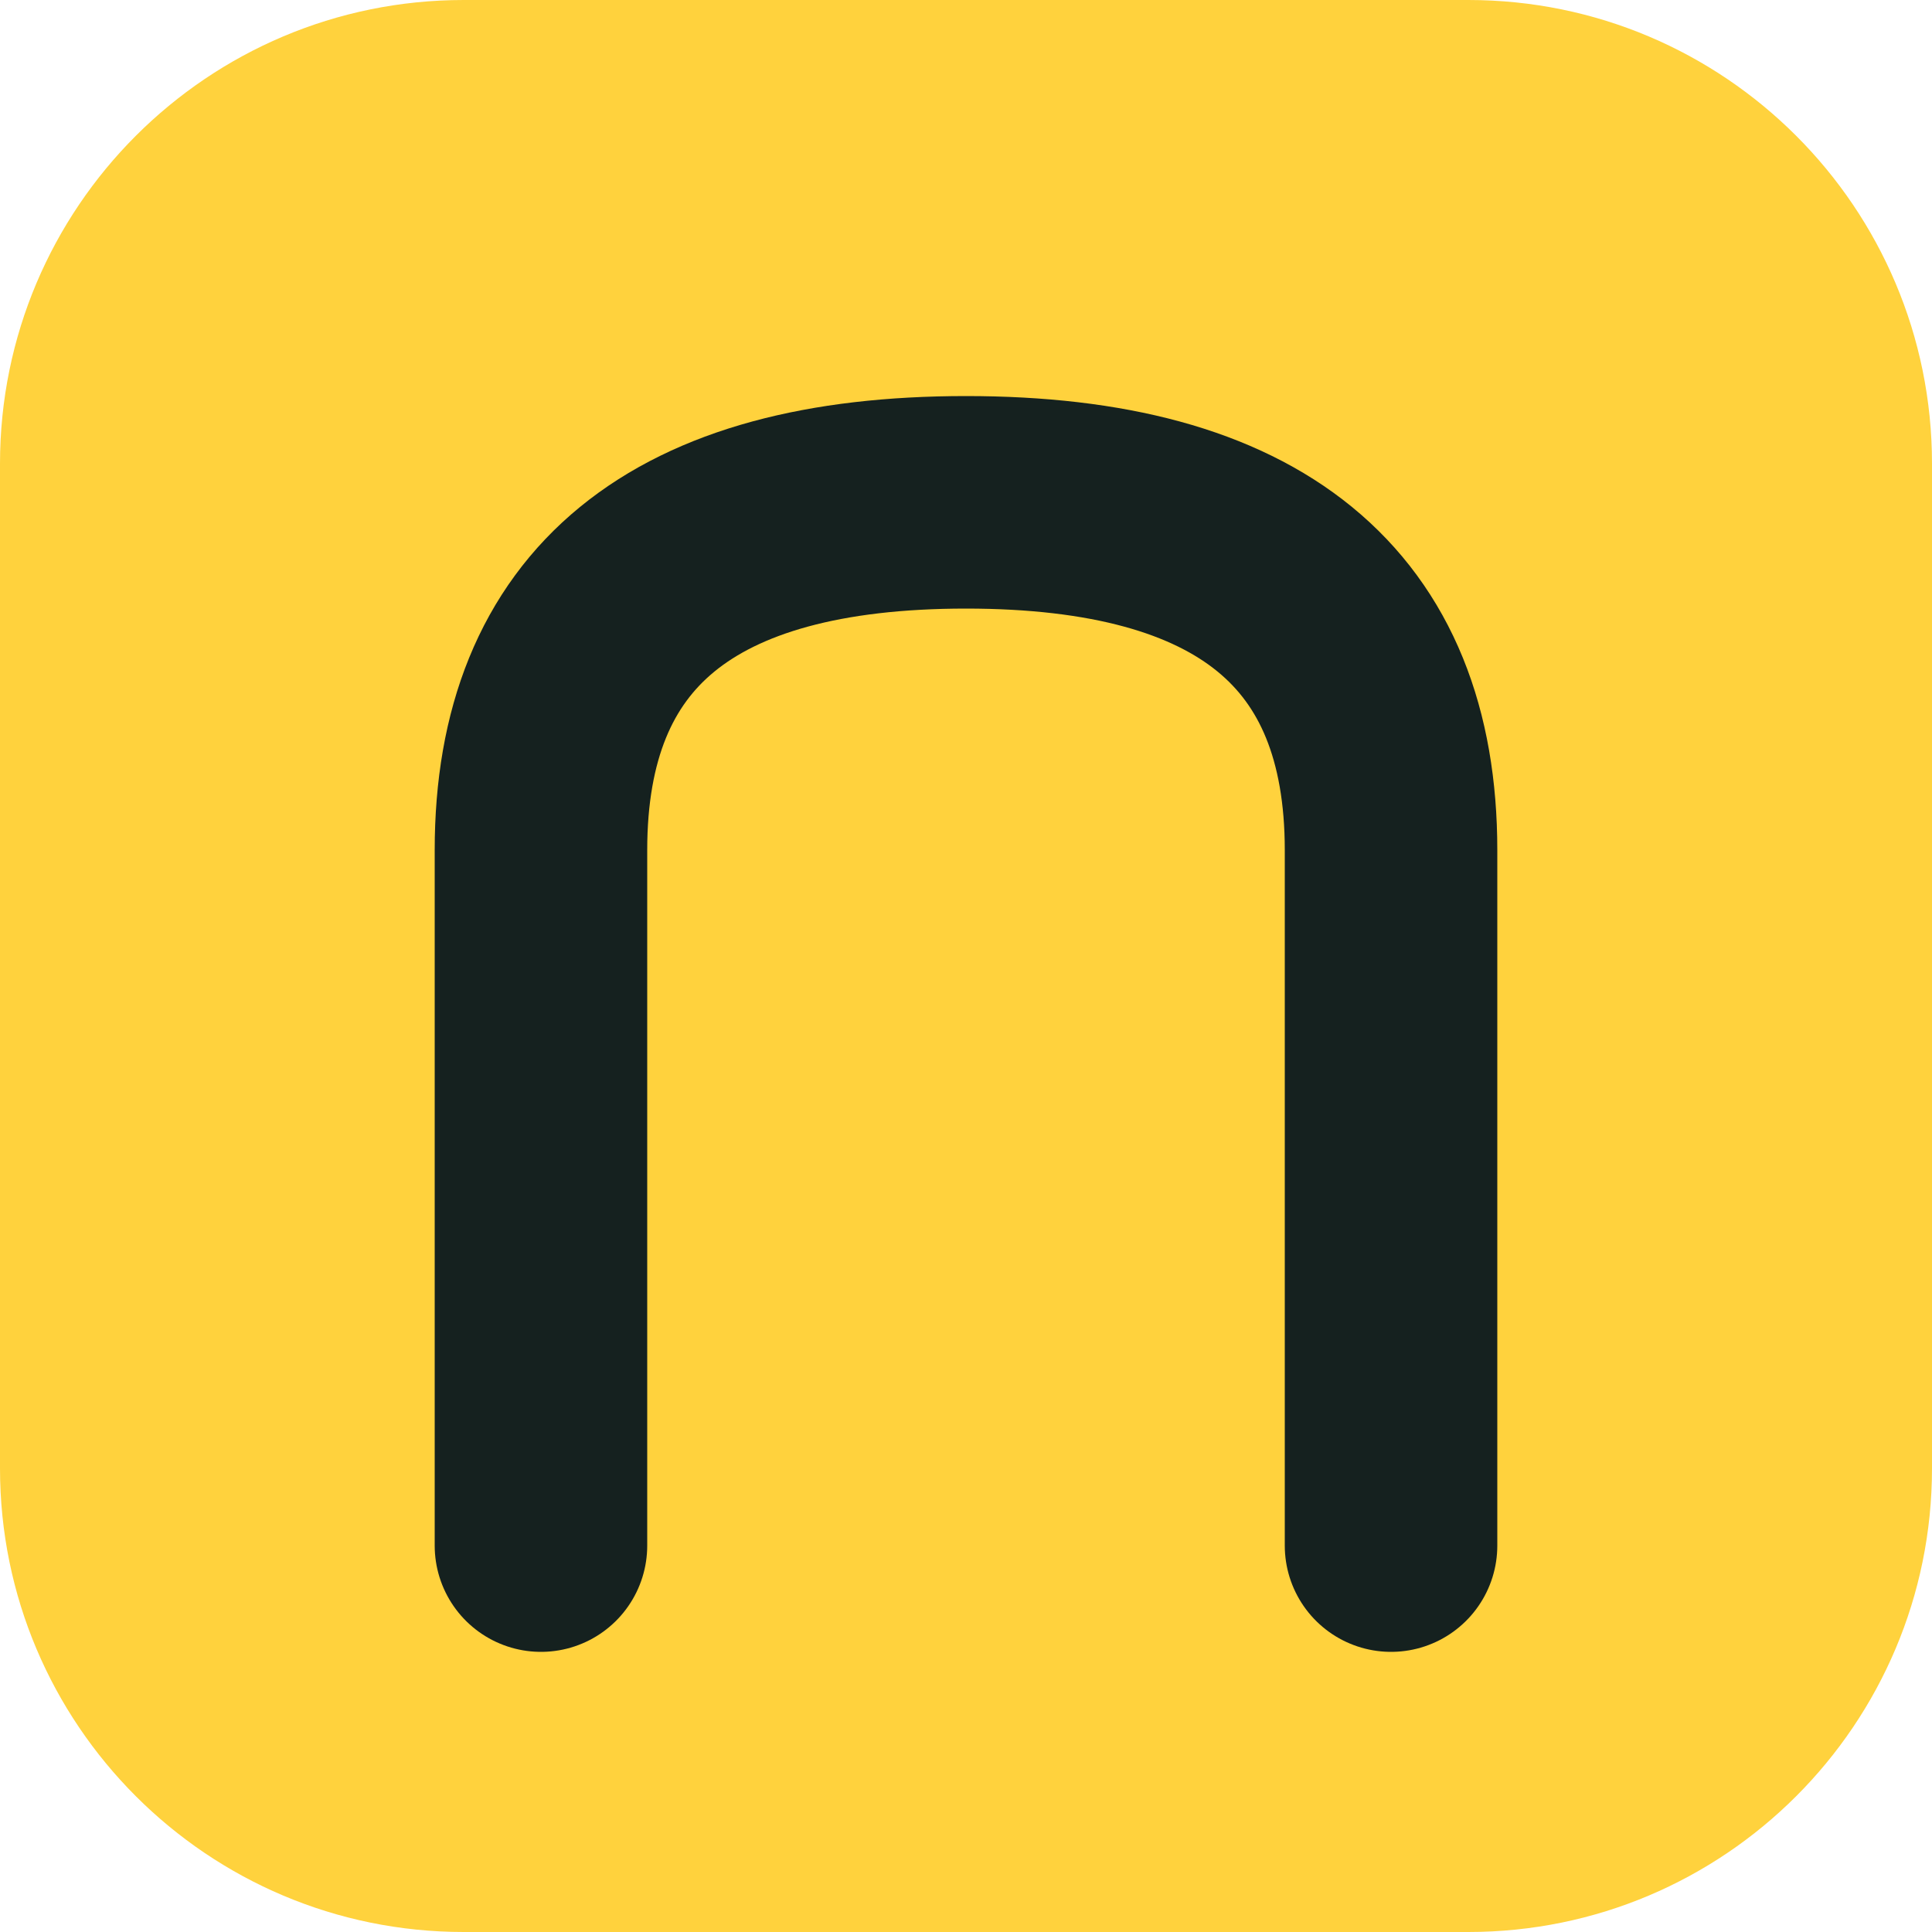
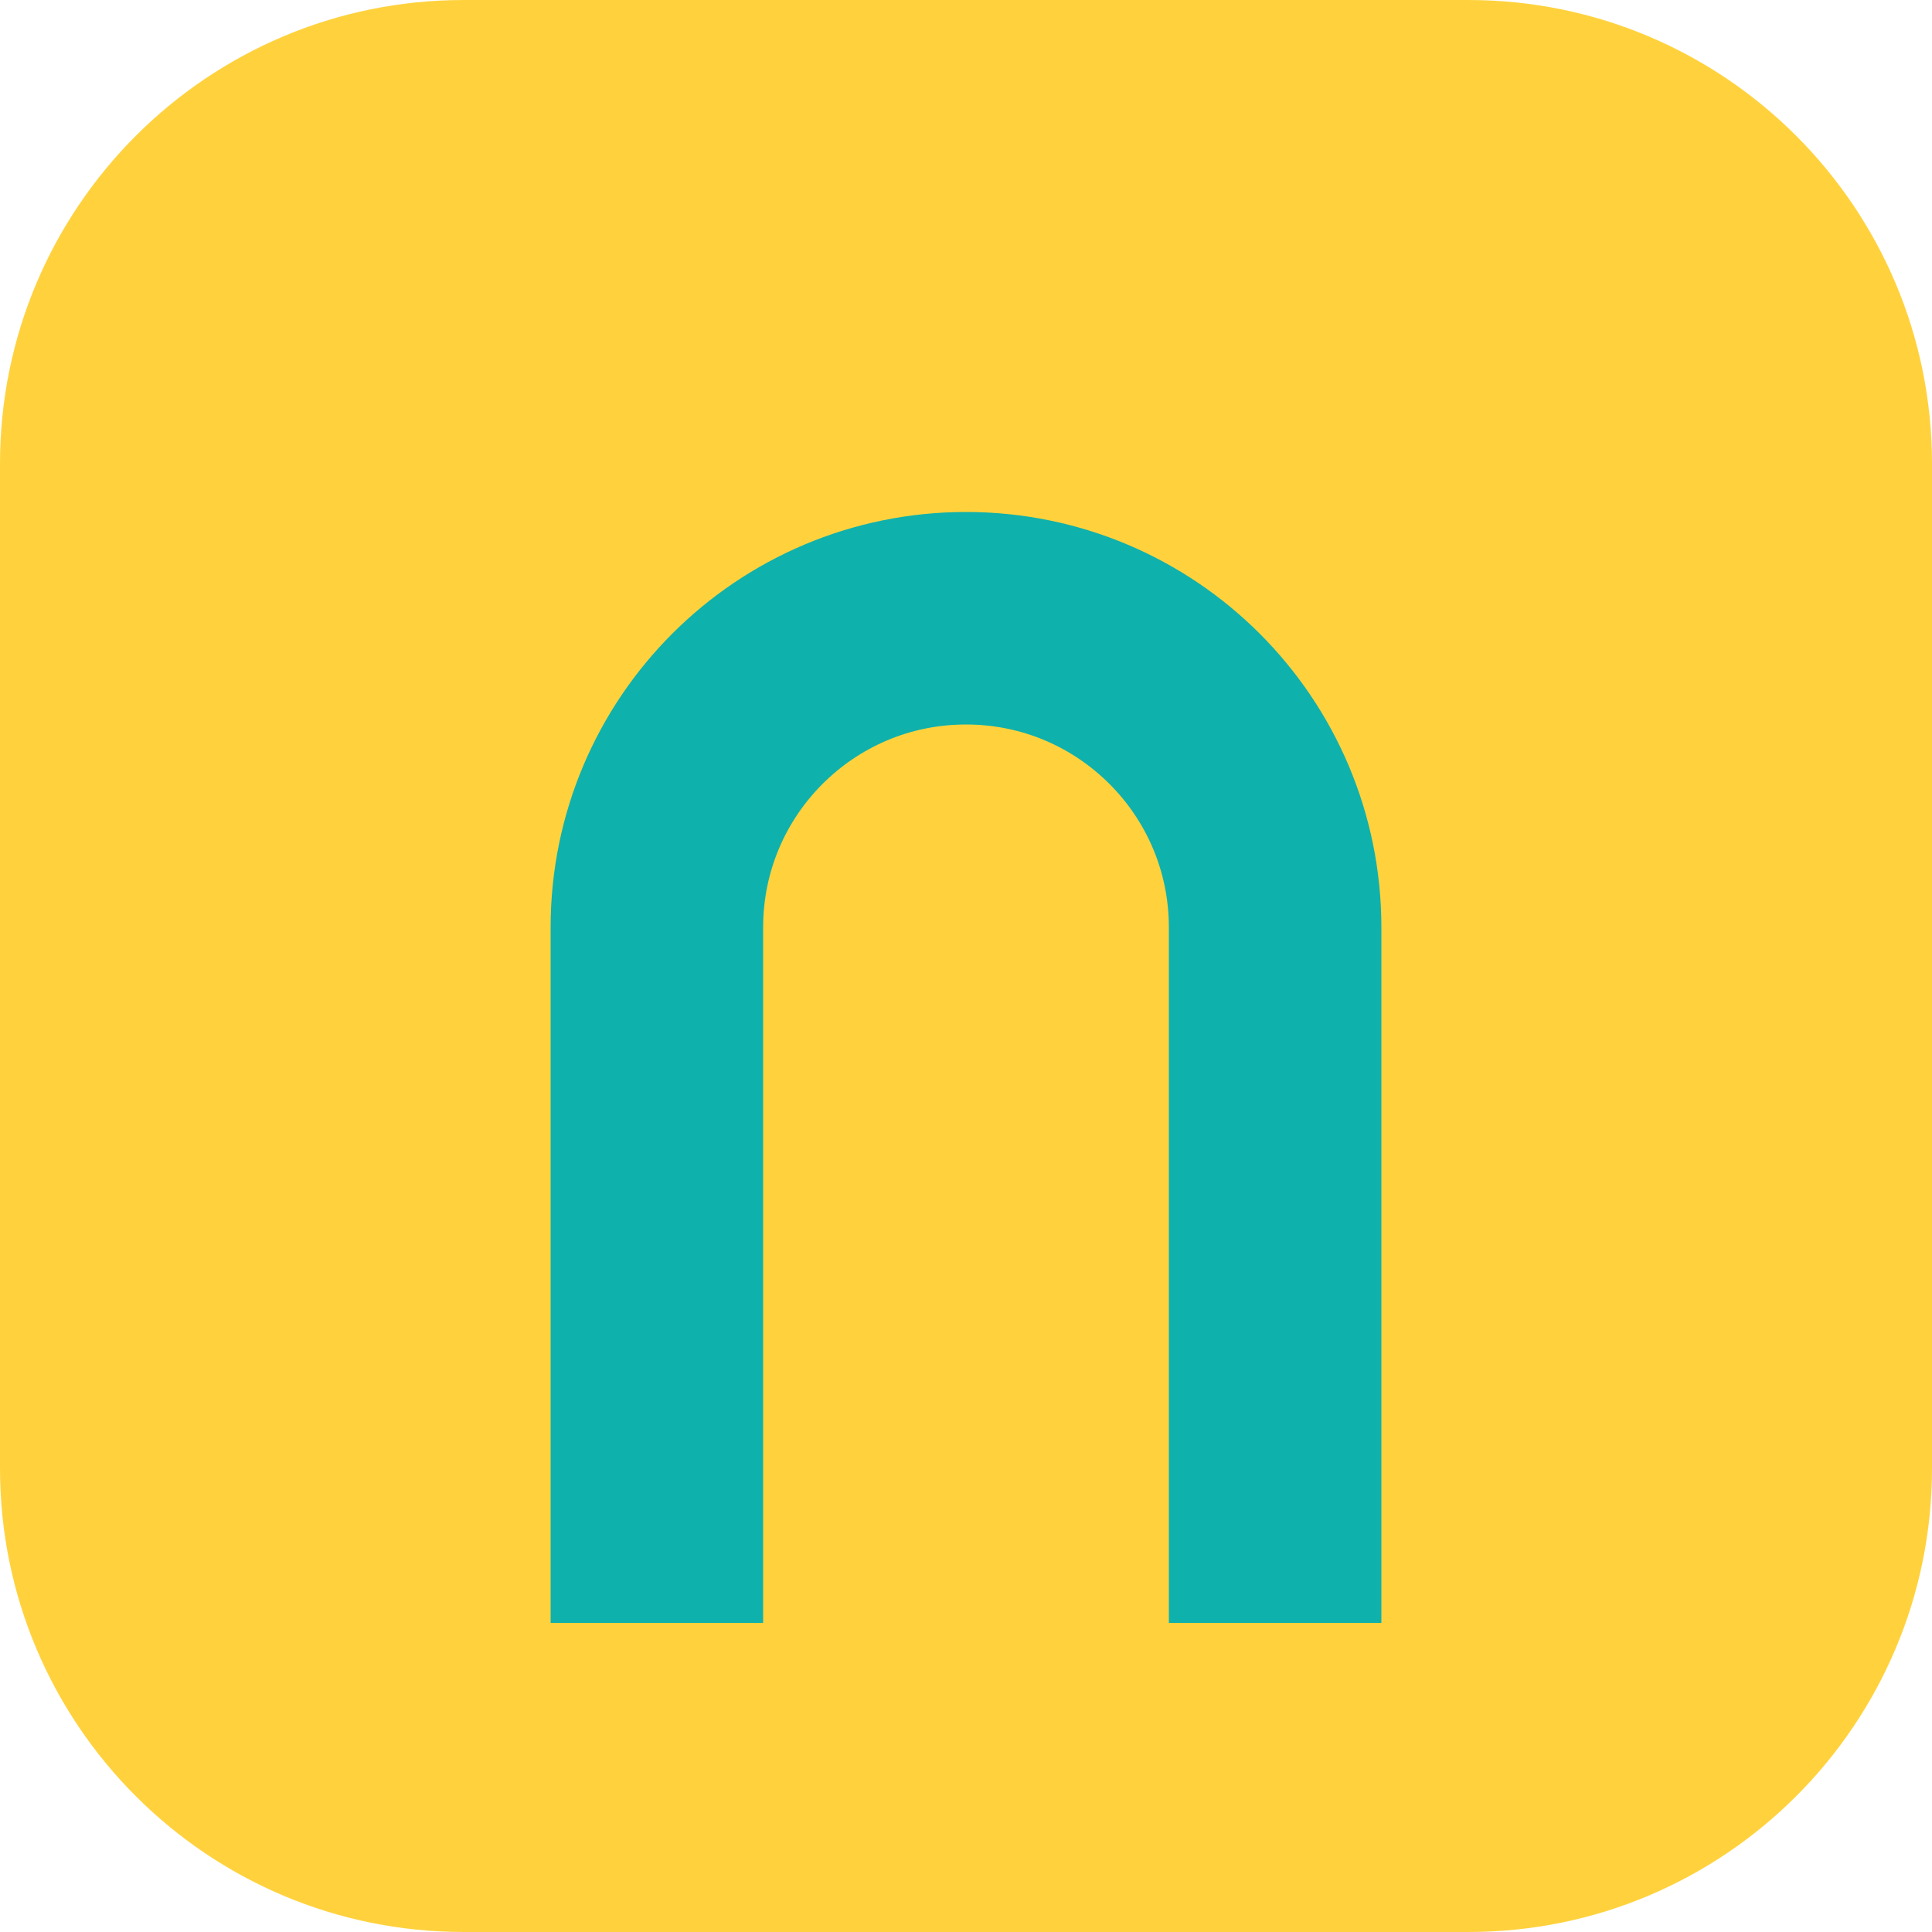
<svg xmlns="http://www.w3.org/2000/svg" viewBox="0 0 100 100" width="100" height="100">
  <rect width="100" height="100" rx="24" fill="#FFD23D" />
-   <path d="M28 80 V44 Q28 26 50 26 Q72 26 72 44 V80" fill="none" stroke="#15211F" stroke-width="11" stroke-linecap="round" stroke-linejoin="round" />
+   <path d="M34 84 L34 48 A16 16 0 0 1 66 48 L66 84" fill="none" stroke="#0FB1AC" stroke-width="11" stroke-linecap="butt" />
</svg>
